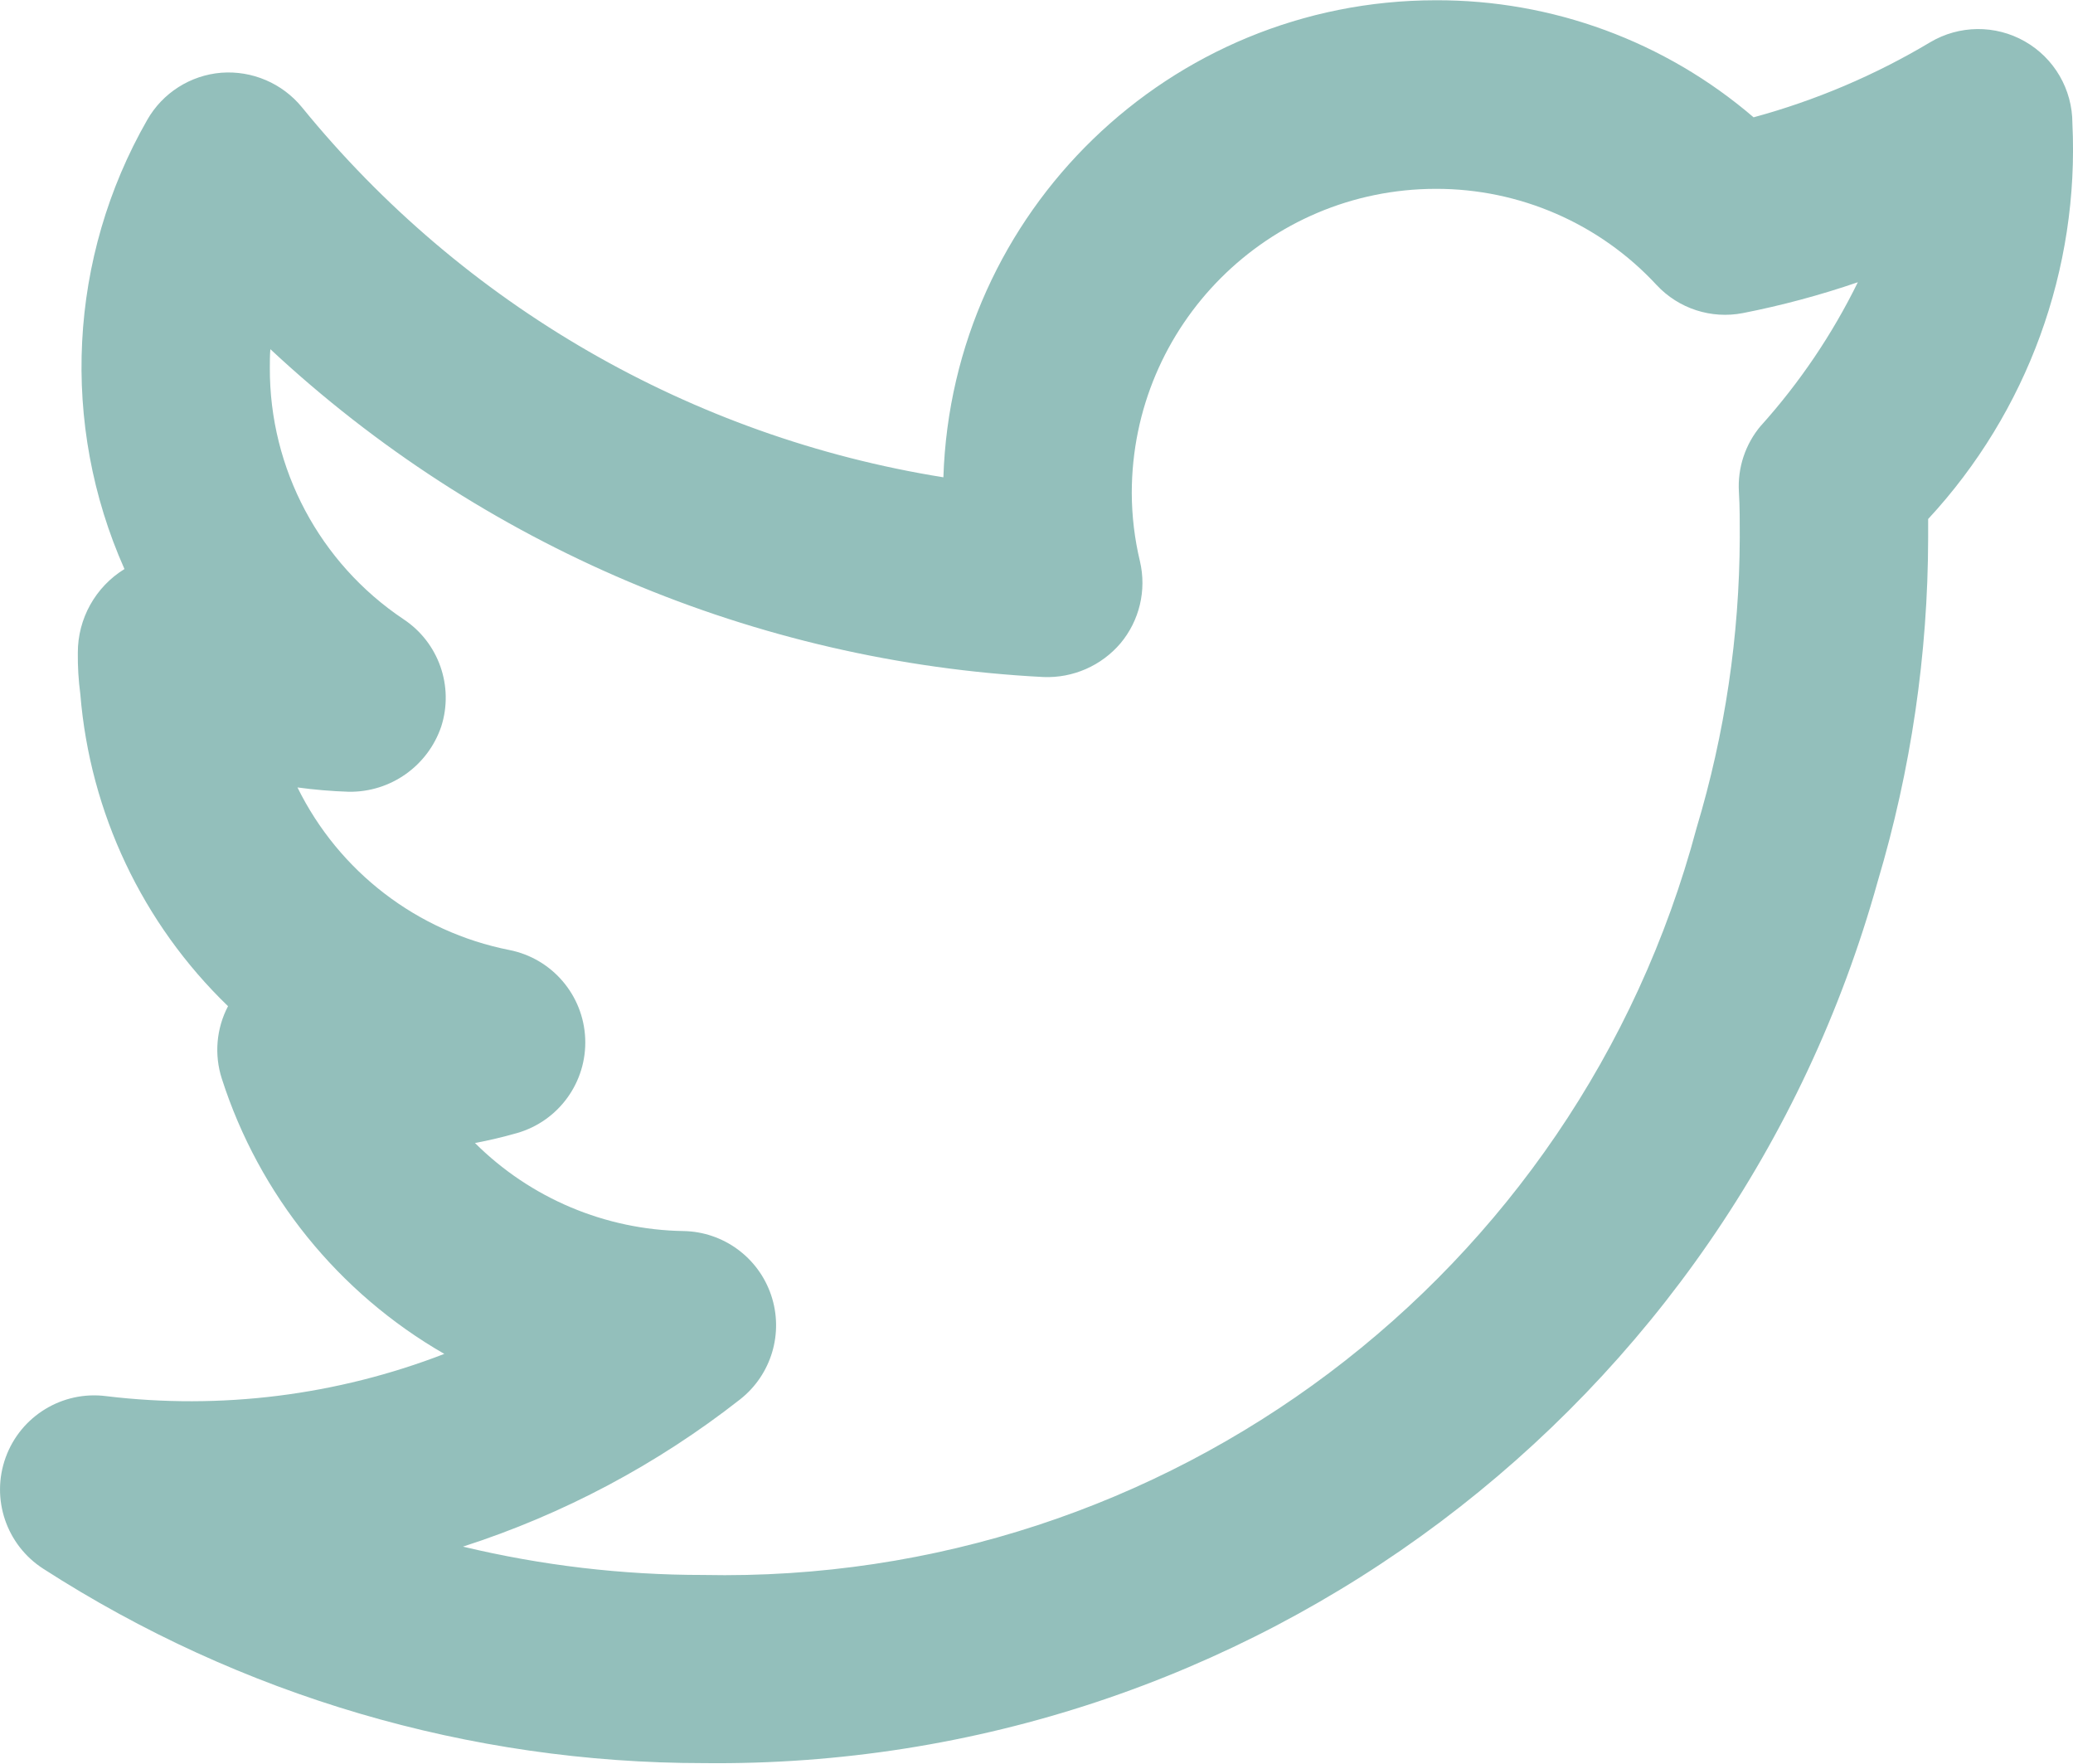
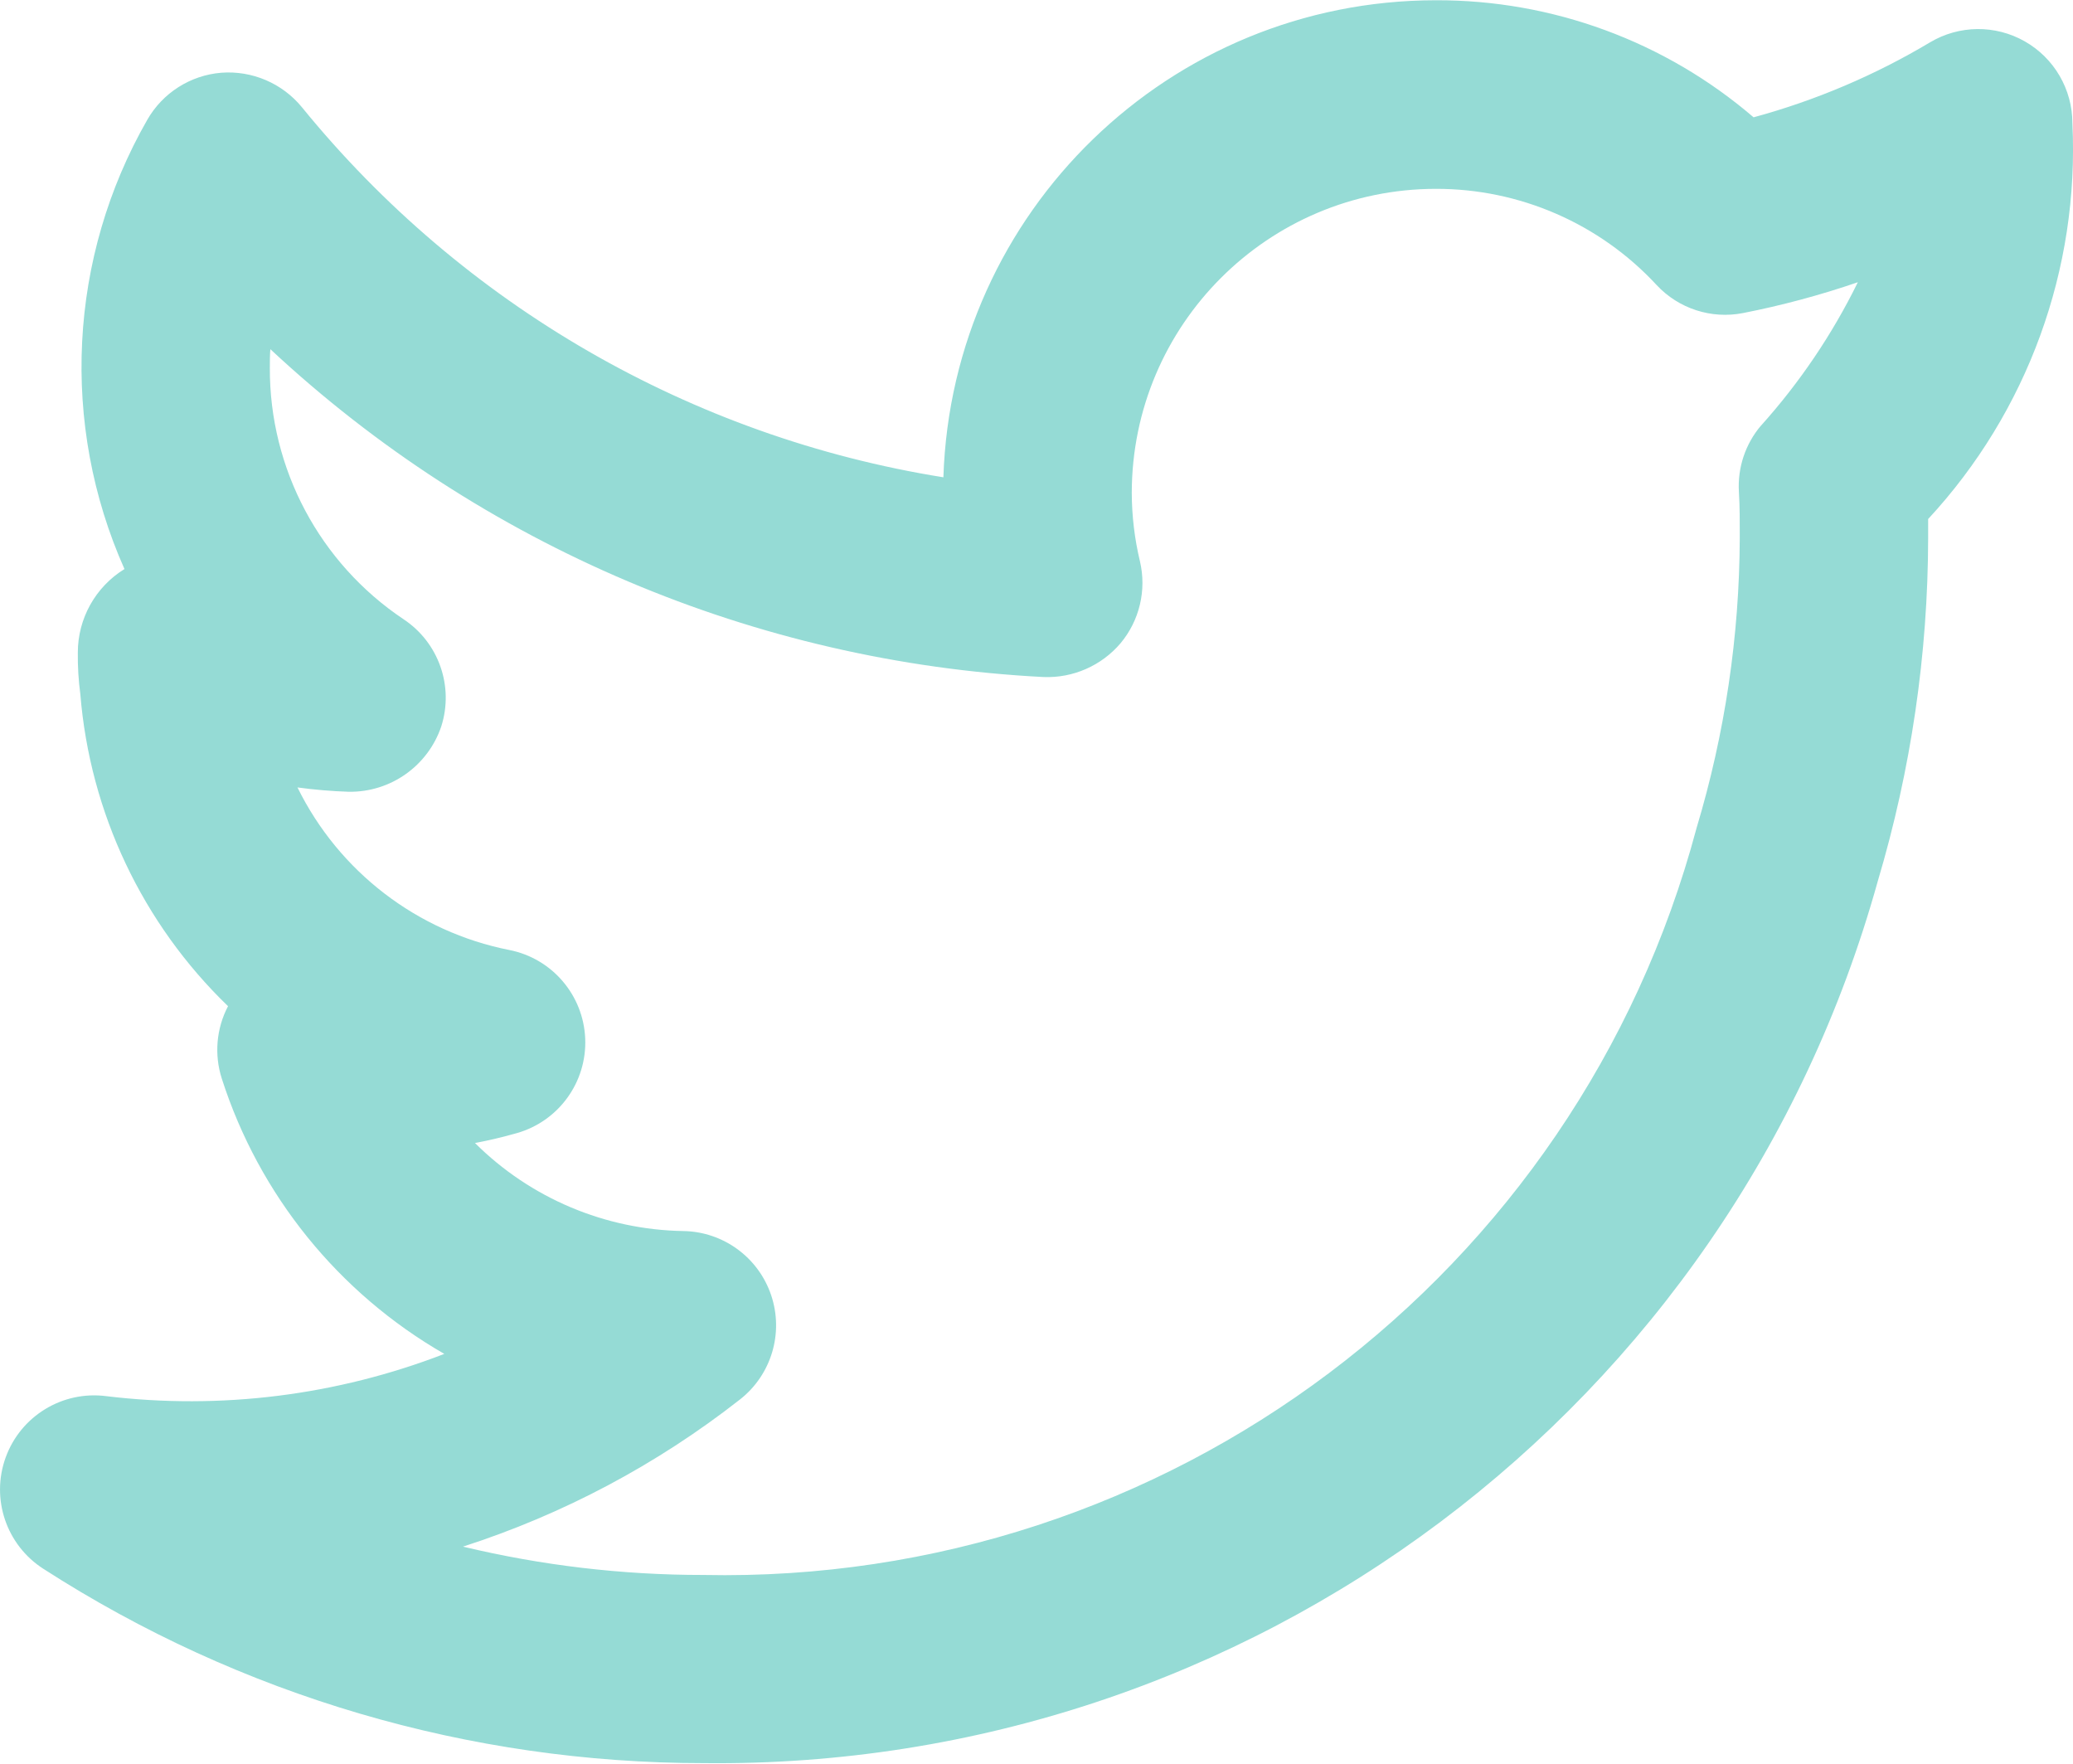
<svg xmlns="http://www.w3.org/2000/svg" width="24" height="20.416" viewBox="0 0 24 20.416">
-   <path id="twitter-alt-2" d="M24.984,4.069a1.09,1.09,0,0,0-1.648-.937A8.157,8.157,0,0,1,21.293,4a5.619,5.619,0,0,0-3.68-1.355,5.706,5.706,0,0,0-5.7,5.522A12.031,12.031,0,0,1,4.487,3.884a1.1,1.1,0,0,0-.935-.4,1.089,1.089,0,0,0-.856.545,5.753,5.753,0,0,0-.264,5.2l0,0a1.135,1.135,0,0,0-.54.969,3.317,3.317,0,0,0,.029.479,5.655,5.655,0,0,0,1.71,3.612,1.089,1.089,0,0,0-.072.839,5.676,5.676,0,0,0,2.576,3.186,8.141,8.141,0,0,1-3.915.489,1.09,1.09,0,0,0-.725,2,14.115,14.115,0,0,0,7.645,2.248A13.946,13.946,0,0,0,22.73,12.845a13.983,13.983,0,0,0,.584-3.977c0-.071,0-.145,0-.218A6.292,6.292,0,0,0,24.984,4.069Zm-3.606,3.5a1.085,1.085,0,0,0-.255.766c.011.18.01.361.01.531a11.8,11.8,0,0,1-.5,3.36,11.652,11.652,0,0,1-11.5,8.647,11.929,11.929,0,0,1-2.782-.328,10.338,10.338,0,0,0,3.209-1.705,1.091,1.091,0,0,0-.656-1.948,3.5,3.5,0,0,1-2.414-1.019q.244-.046.486-.115a1.091,1.091,0,0,0-.087-2.119,3.488,3.488,0,0,1-2.454-1.882,5.779,5.779,0,0,0,.594.05A1.113,1.113,0,0,0,6.1,11.05a1.09,1.09,0,0,0-.437-1.24A3.485,3.485,0,0,1,4.115,6.9c0-.072,0-.145.006-.216a14.192,14.192,0,0,0,8.952,3.795,1.113,1.113,0,0,0,.891-.391,1.091,1.091,0,0,0,.225-.947,3.443,3.443,0,0,1-.095-.794,3.523,3.523,0,0,1,3.519-3.519,3.473,3.473,0,0,1,2.557,1.113,1.083,1.083,0,0,0,1,.325A10.111,10.111,0,0,0,22.5,5.909,7.286,7.286,0,0,1,21.377,7.571Z" transform="translate(-0.991 -2.642)" fill="#93bfbb" />
+   <path id="twitter-alt-2" d="M24.984,4.069a1.09,1.09,0,0,0-1.648-.937A8.157,8.157,0,0,1,21.293,4a5.619,5.619,0,0,0-3.68-1.355,5.706,5.706,0,0,0-5.7,5.522A12.031,12.031,0,0,1,4.487,3.884a1.1,1.1,0,0,0-.935-.4,1.089,1.089,0,0,0-.856.545,5.753,5.753,0,0,0-.264,5.2l0,0a1.135,1.135,0,0,0-.54.969,3.317,3.317,0,0,0,.029.479,5.655,5.655,0,0,0,1.71,3.612,1.089,1.089,0,0,0-.072.839,5.676,5.676,0,0,0,2.576,3.186,8.141,8.141,0,0,1-3.915.489,1.09,1.09,0,0,0-.725,2,14.115,14.115,0,0,0,7.645,2.248A13.946,13.946,0,0,0,22.73,12.845a13.983,13.983,0,0,0,.584-3.977c0-.071,0-.145,0-.218A6.292,6.292,0,0,0,24.984,4.069Zm-3.606,3.5a1.085,1.085,0,0,0-.255.766c.011.18.01.361.01.531a11.8,11.8,0,0,1-.5,3.36,11.652,11.652,0,0,1-11.5,8.647,11.929,11.929,0,0,1-2.782-.328,10.338,10.338,0,0,0,3.209-1.705,1.091,1.091,0,0,0-.656-1.948,3.5,3.5,0,0,1-2.414-1.019q.244-.046.486-.115a1.091,1.091,0,0,0-.087-2.119,3.488,3.488,0,0,1-2.454-1.882,5.779,5.779,0,0,0,.594.05A1.113,1.113,0,0,0,6.1,11.05a1.09,1.09,0,0,0-.437-1.24A3.485,3.485,0,0,1,4.115,6.9c0-.072,0-.145.006-.216a14.192,14.192,0,0,0,8.952,3.795,1.113,1.113,0,0,0,.891-.391,1.091,1.091,0,0,0,.225-.947,3.443,3.443,0,0,1-.095-.794,3.523,3.523,0,0,1,3.519-3.519,3.473,3.473,0,0,1,2.557,1.113,1.083,1.083,0,0,0,1,.325A10.111,10.111,0,0,0,22.5,5.909,7.286,7.286,0,0,1,21.377,7.571Z" transform="translate(-0.991 -2.642)" fill="#95dbd5" />
</svg>
